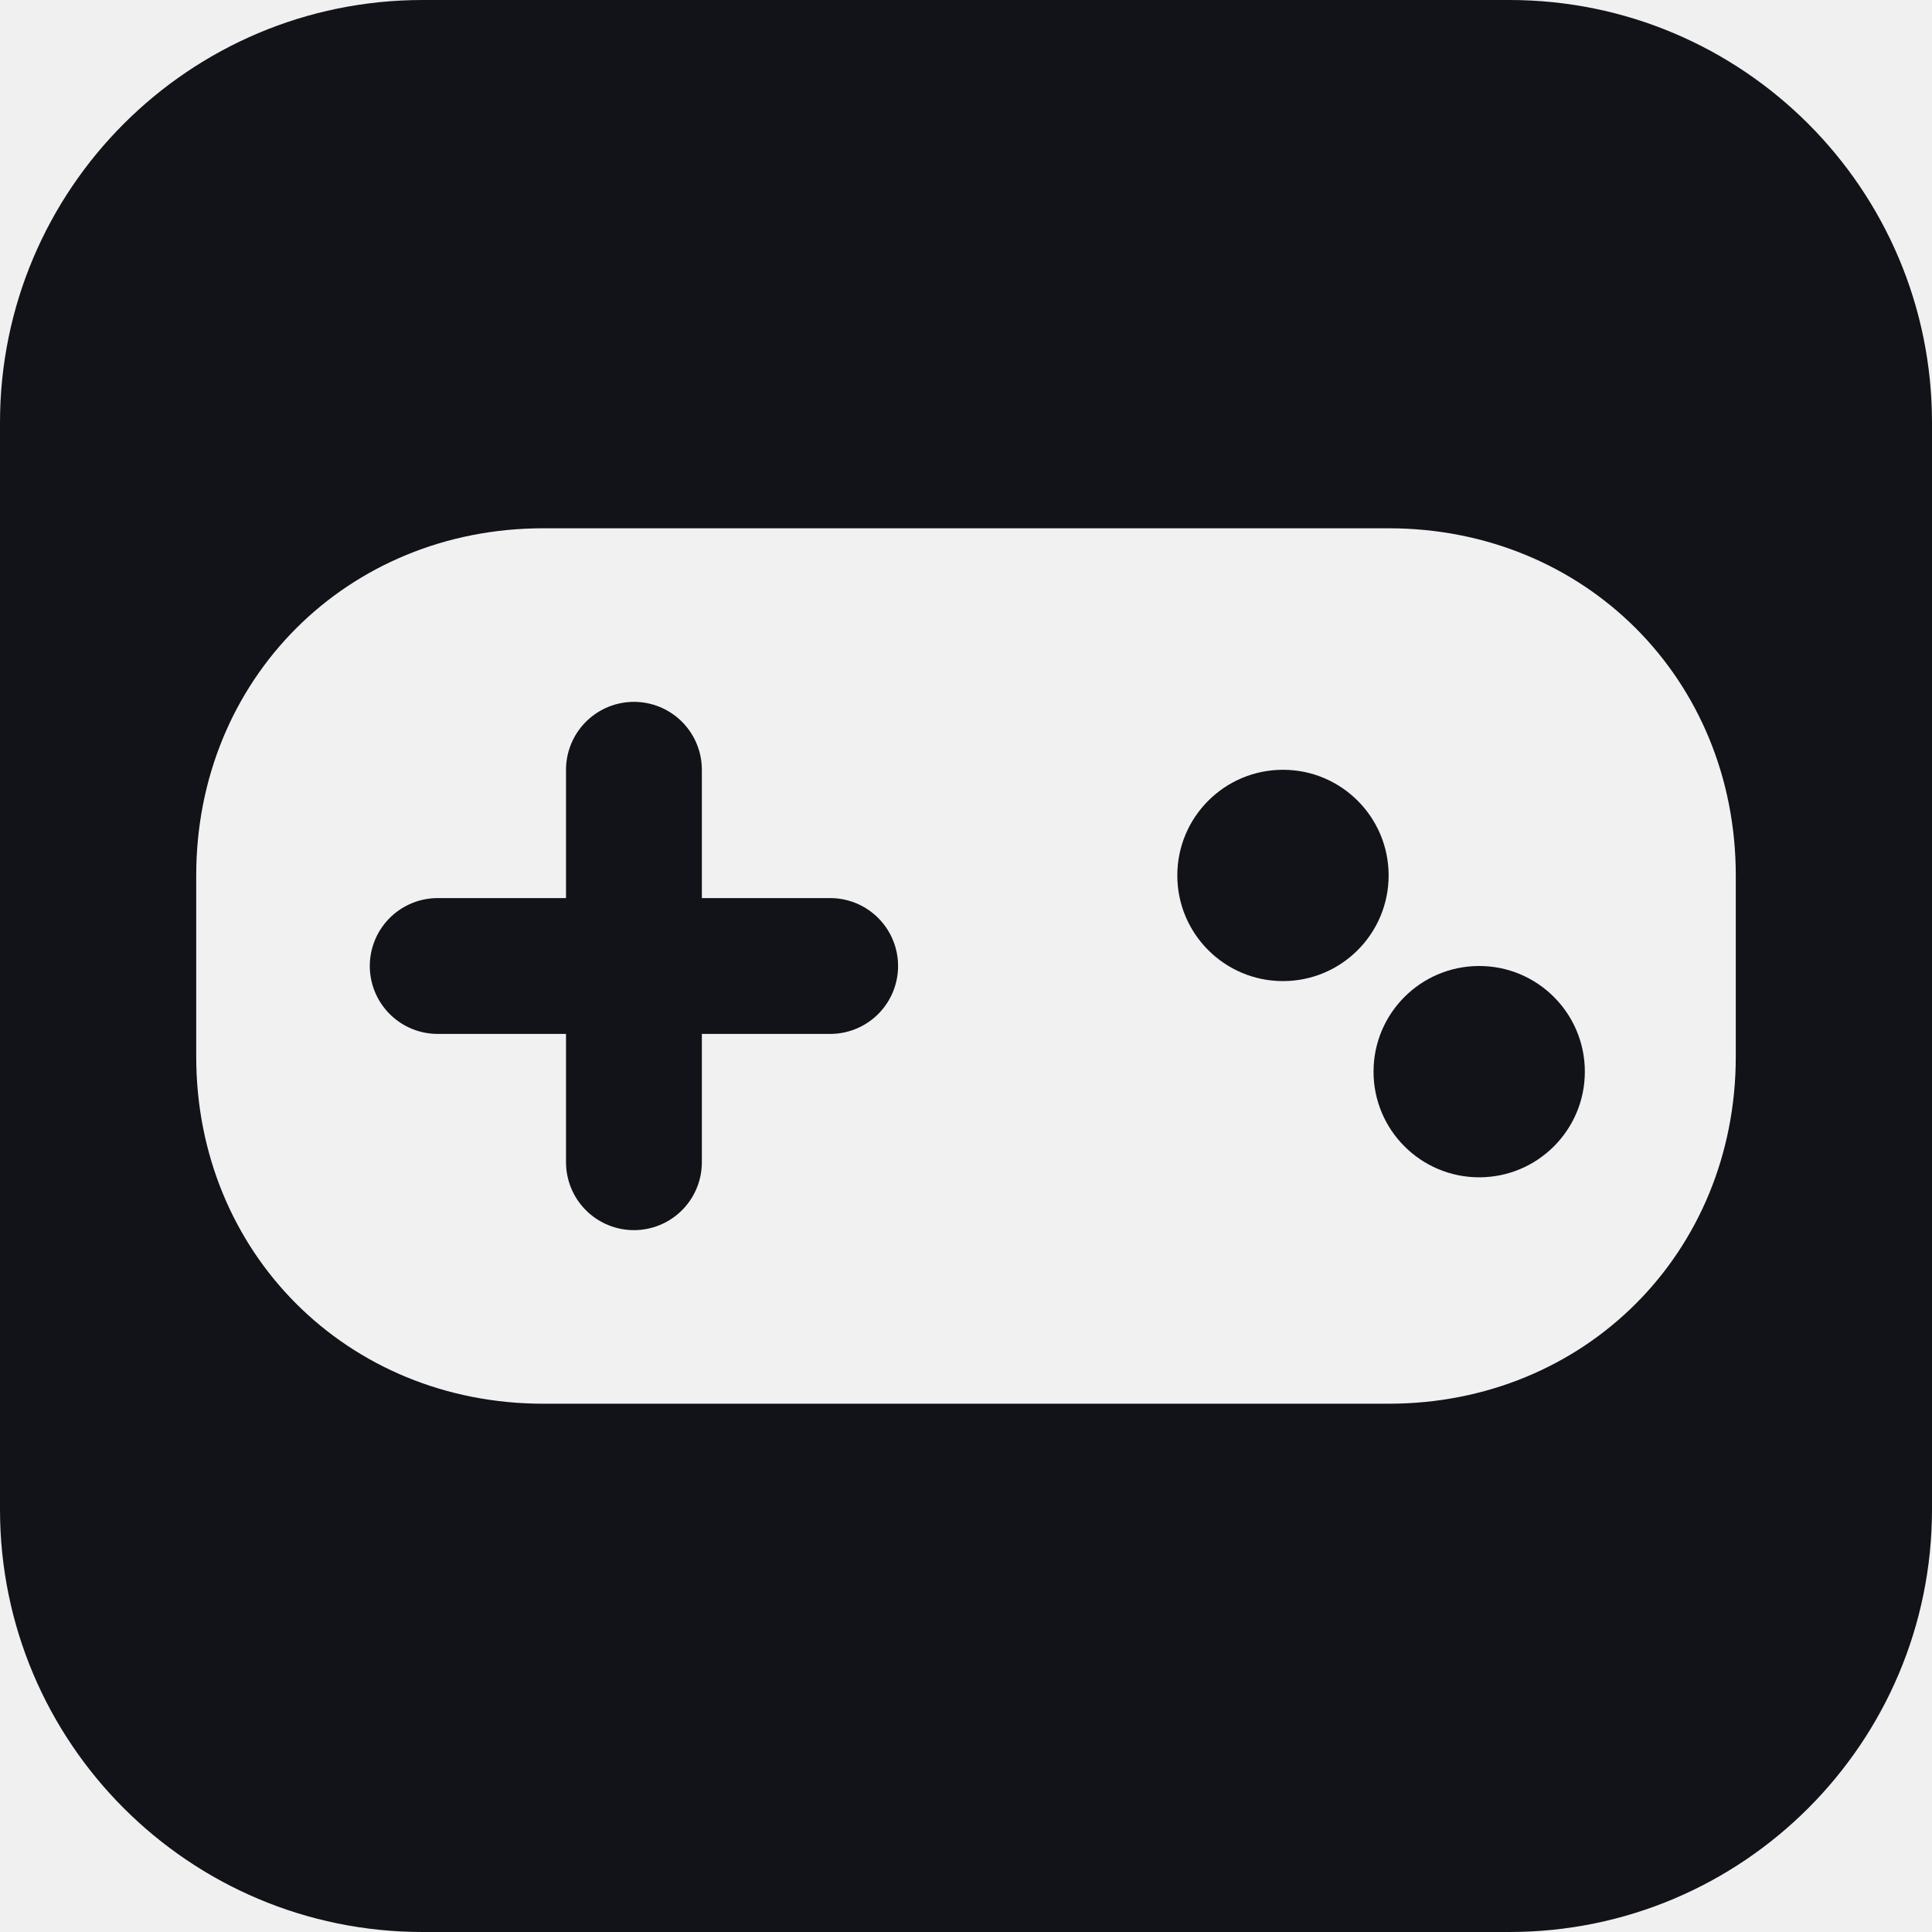
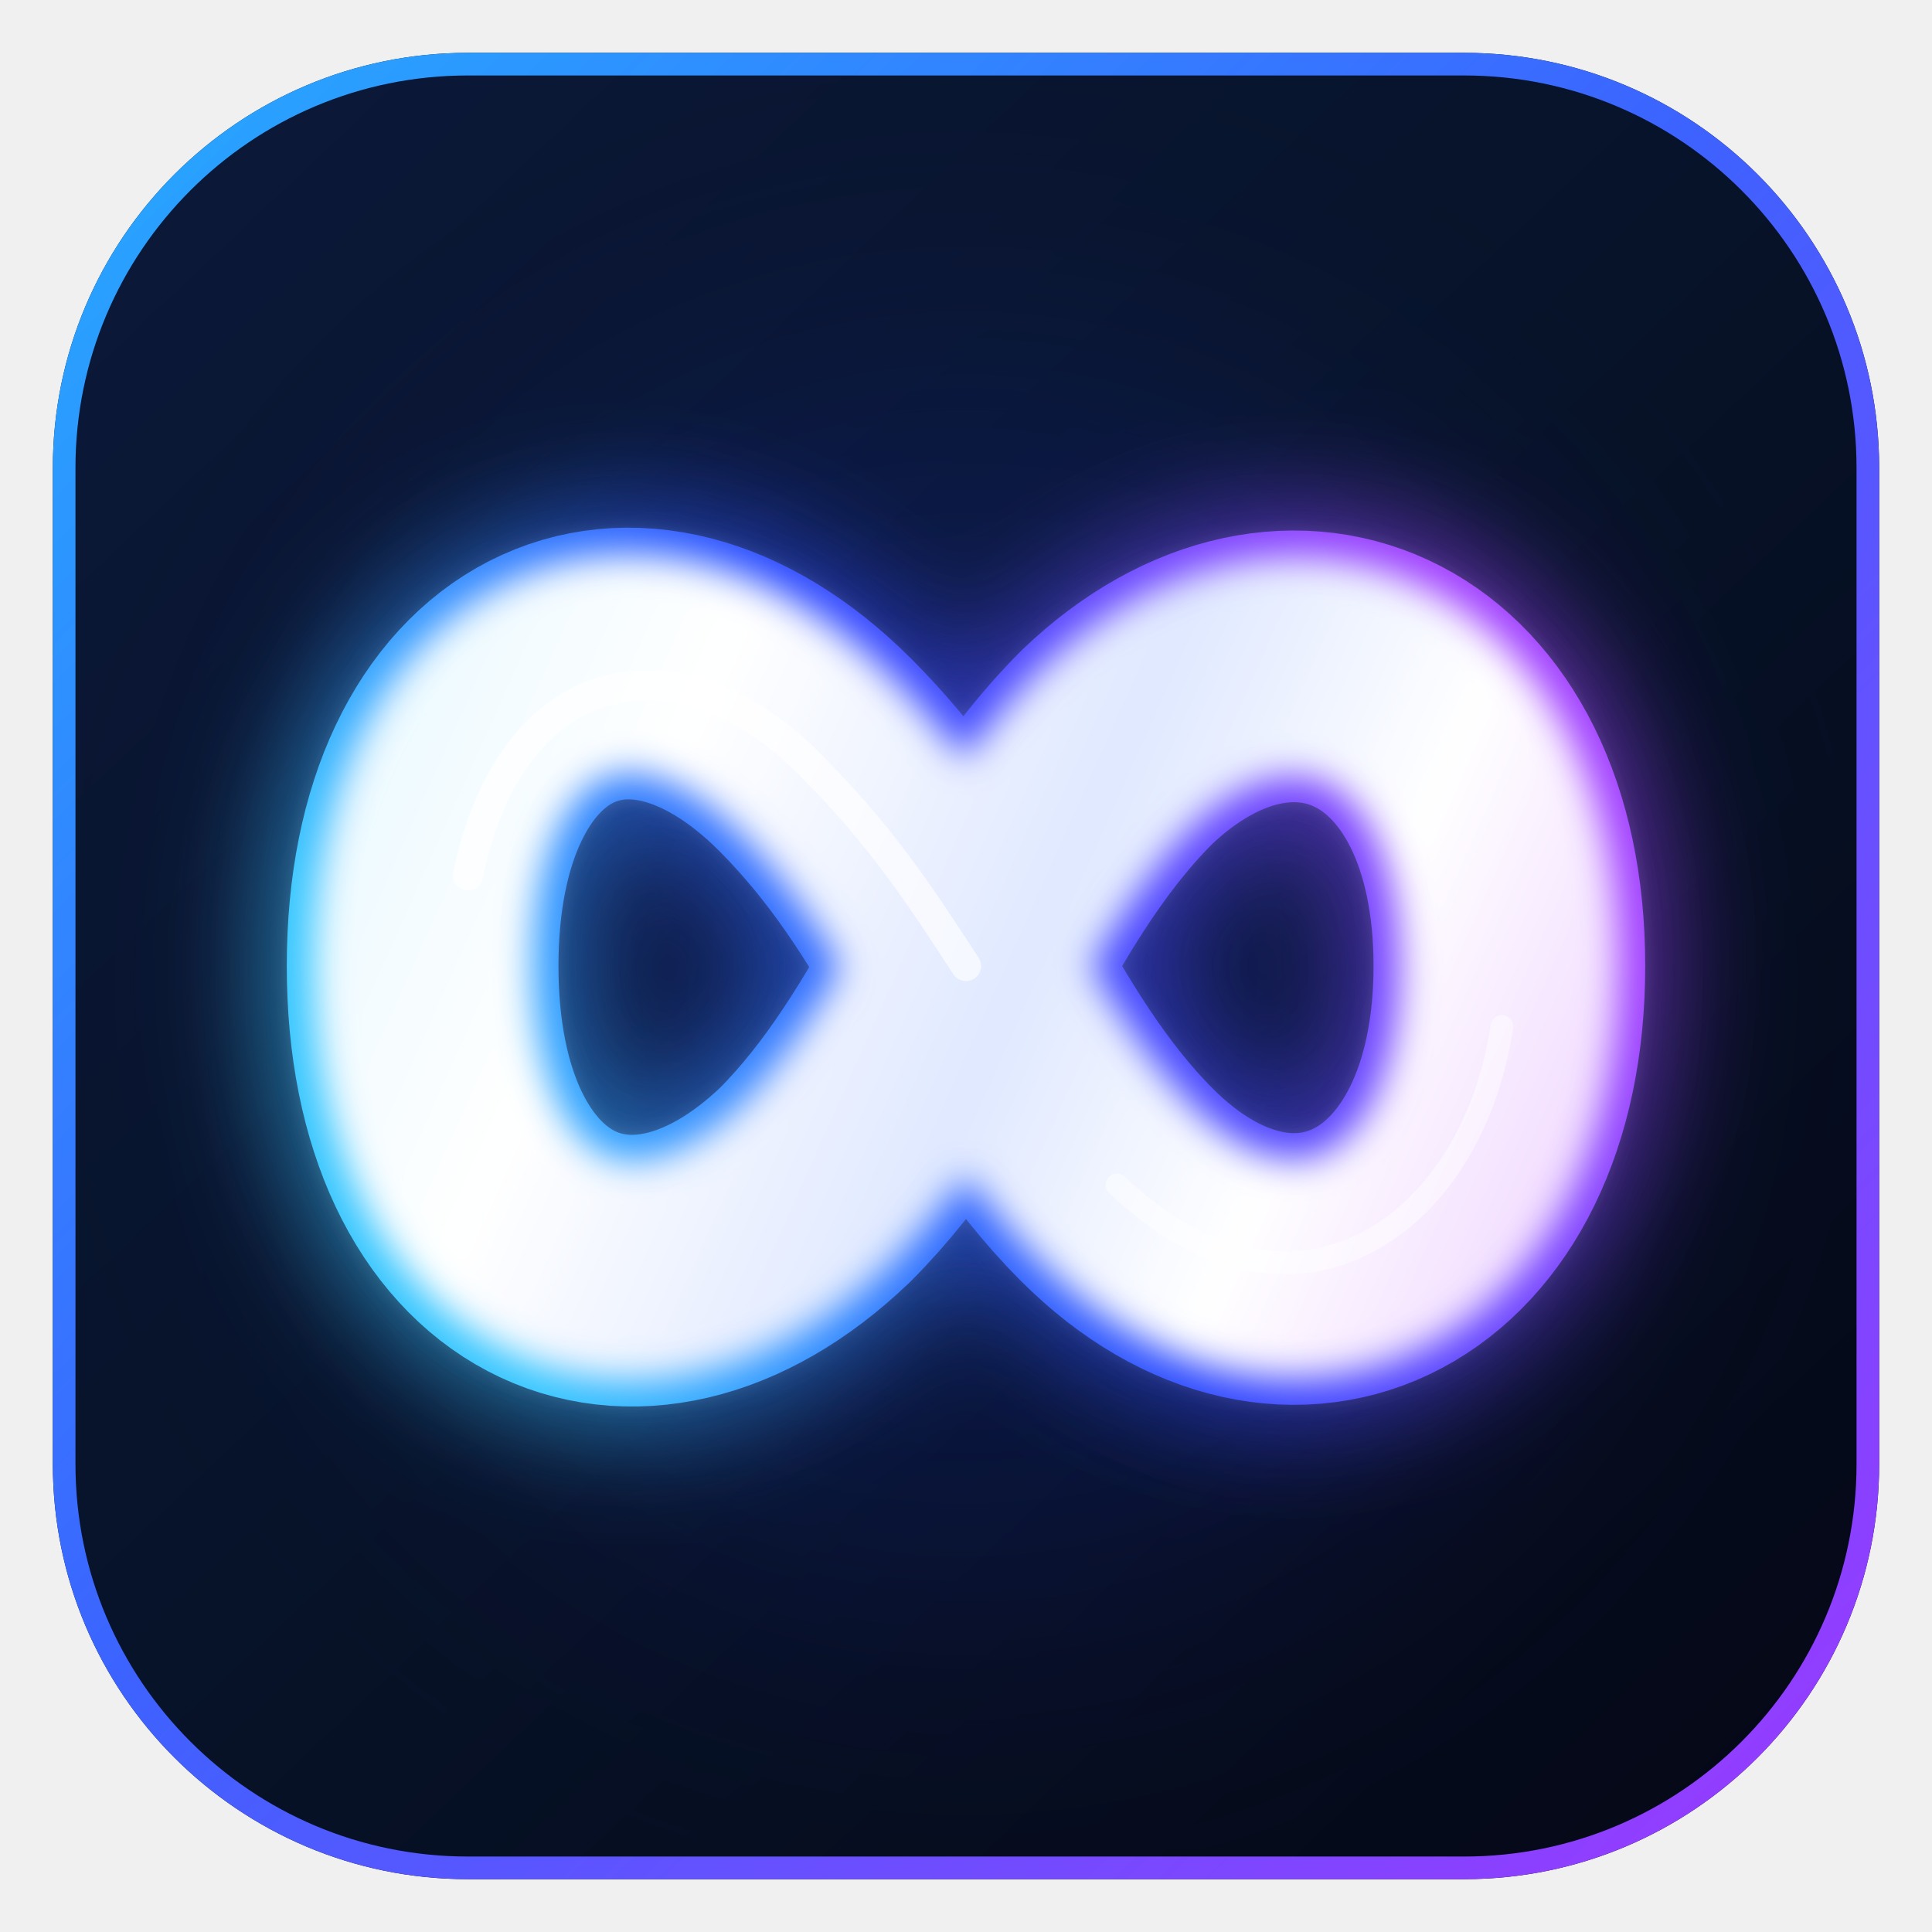
- <svg xmlns="http://www.w3.org/2000/svg" viewBox="0 0 128 128">
-   <rect width="128" height="128" rx="28" fill="#111318" />
-   <path d="M36 35h56c13 0 23 10 23 23v12c0 13-10 23-23 23H36C23 93 13 83 13 70V58c0-13 10-23 23-23Z" fill="#f1f1f1" />
-   <path d="M42 51v26M29 64h26" stroke="#111318" stroke-width="9" stroke-linecap="round" />
-   <circle cx="85" cy="58" r="7" fill="#111318" />
-   <circle cx="98" cy="71" r="7" fill="#111318" />
+ <svg xmlns="http://www.w3.org/2000/svg" viewBox="0 0 256 256" role="img" aria-label="LOOP">
+   <defs>
+     <linearGradient id="bg" x1="24" y1="18" x2="232" y2="238" gradientUnits="userSpaceOnUse">
+       <stop offset="0" stop-color="#0b1838" />
+       <stop offset=".48" stop-color="#071329" />
+       <stop offset="1" stop-color="#050817" />
+     </linearGradient>
+     <linearGradient id="rim" x1="20" y1="18" x2="236" y2="236" gradientUnits="userSpaceOnUse">
+       <stop offset="0" stop-color="#28a4ff" />
+       <stop offset=".46" stop-color="#3c63ff" />
+       <stop offset="1" stop-color="#943cff" />
+     </linearGradient>
+     <linearGradient id="loop" x1="52" y1="96" x2="204" y2="164" gradientUnits="userSpaceOnUse">
+       <stop offset="0" stop-color="#eefaff" />
+       <stop offset=".22" stop-color="#ffffff" />
+       <stop offset=".54" stop-color="#dfe8ff" />
+       <stop offset=".78" stop-color="#ffffff" />
+       <stop offset="1" stop-color="#f2ddff" />
+     </linearGradient>
+     <linearGradient id="under" x1="60" y1="160" x2="198" y2="92" gradientUnits="userSpaceOnUse">
+       <stop offset="0" stop-color="#37c6ff" />
+       <stop offset=".5" stop-color="#304dff" />
+       <stop offset="1" stop-color="#a243ff" />
+     </linearGradient>
+     <radialGradient id="halo" cx="50%" cy="51%" r="55%">
+       <stop offset="0" stop-color="#394fff" stop-opacity=".22" />
+       <stop offset=".58" stop-color="#263dff" stop-opacity=".08" />
+       <stop offset="1" stop-color="#000" stop-opacity="0" />
+     </radialGradient>
+     <filter id="softGlow" x="-35%" y="-45%" width="170%" height="190%">
+       <feGaussianBlur stdDeviation="7" />
+     </filter>
+     <filter id="smallGlow" x="-30%" y="-40%" width="160%" height="180%">
+       <feGaussianBlur stdDeviation="2.4" />
+     </filter>
+   </defs>
+   <rect x="7" y="7" width="242" height="242" rx="55" fill="url(#bg)" />
+   <rect x="8.5" y="8.5" width="239" height="239" rx="53.5" fill="none" stroke="url(#rim)" stroke-width="3" />
+   <rect x="11" y="11" width="234" height="234" rx="51" fill="url(#halo)" />
+   <path d="M56 128            C56 89 84 76 108 100            C118 110 124 121 128 128            C134 139 140 149 148 157            C171 180 200 166 200 128            C200 90 171 77 148 99            C139 108 133 119 128 128            C122 139 116 149 108 157            C84 180 56 167 56 128" fill="none" stroke="url(#under)" stroke-width="42" stroke-linecap="round" stroke-linejoin="round" opacity=".56" filter="url(#softGlow)" />
+   <path d="M56 128            C56 89 84 76 108 100            C118 110 124 121 128 128            C134 139 140 149 148 157            C171 180 200 166 200 128            C200 90 171 77 148 99            C139 108 133 119 128 128            C122 139 116 149 108 157            C84 180 56 167 56 128" fill="none" stroke="url(#under)" stroke-width="36" stroke-linecap="round" stroke-linejoin="round" />
+   <path d="M56 128            C56 89 84 76 108 100            C118 110 124 121 128 128            C134 139 140 149 148 157            C171 180 200 166 200 128            C200 90 171 77 148 99            C139 108 133 119 128 128            C122 139 116 149 108 157            C84 180 56 167 56 128" fill="none" stroke="url(#loop)" stroke-width="29" stroke-linecap="round" stroke-linejoin="round" filter="url(#smallGlow)" />
+   <path d="M62 116 C68 87 91 84 108 102 C118 112 124 122 128 128" fill="none" stroke="#ffffff" stroke-opacity=".65" stroke-width="4" stroke-linecap="round" />
+   <path d="M148 157 C171 179 195 163 199 136" fill="none" stroke="#ffffff" stroke-opacity=".45" stroke-width="3" stroke-linecap="round" />
</svg>
